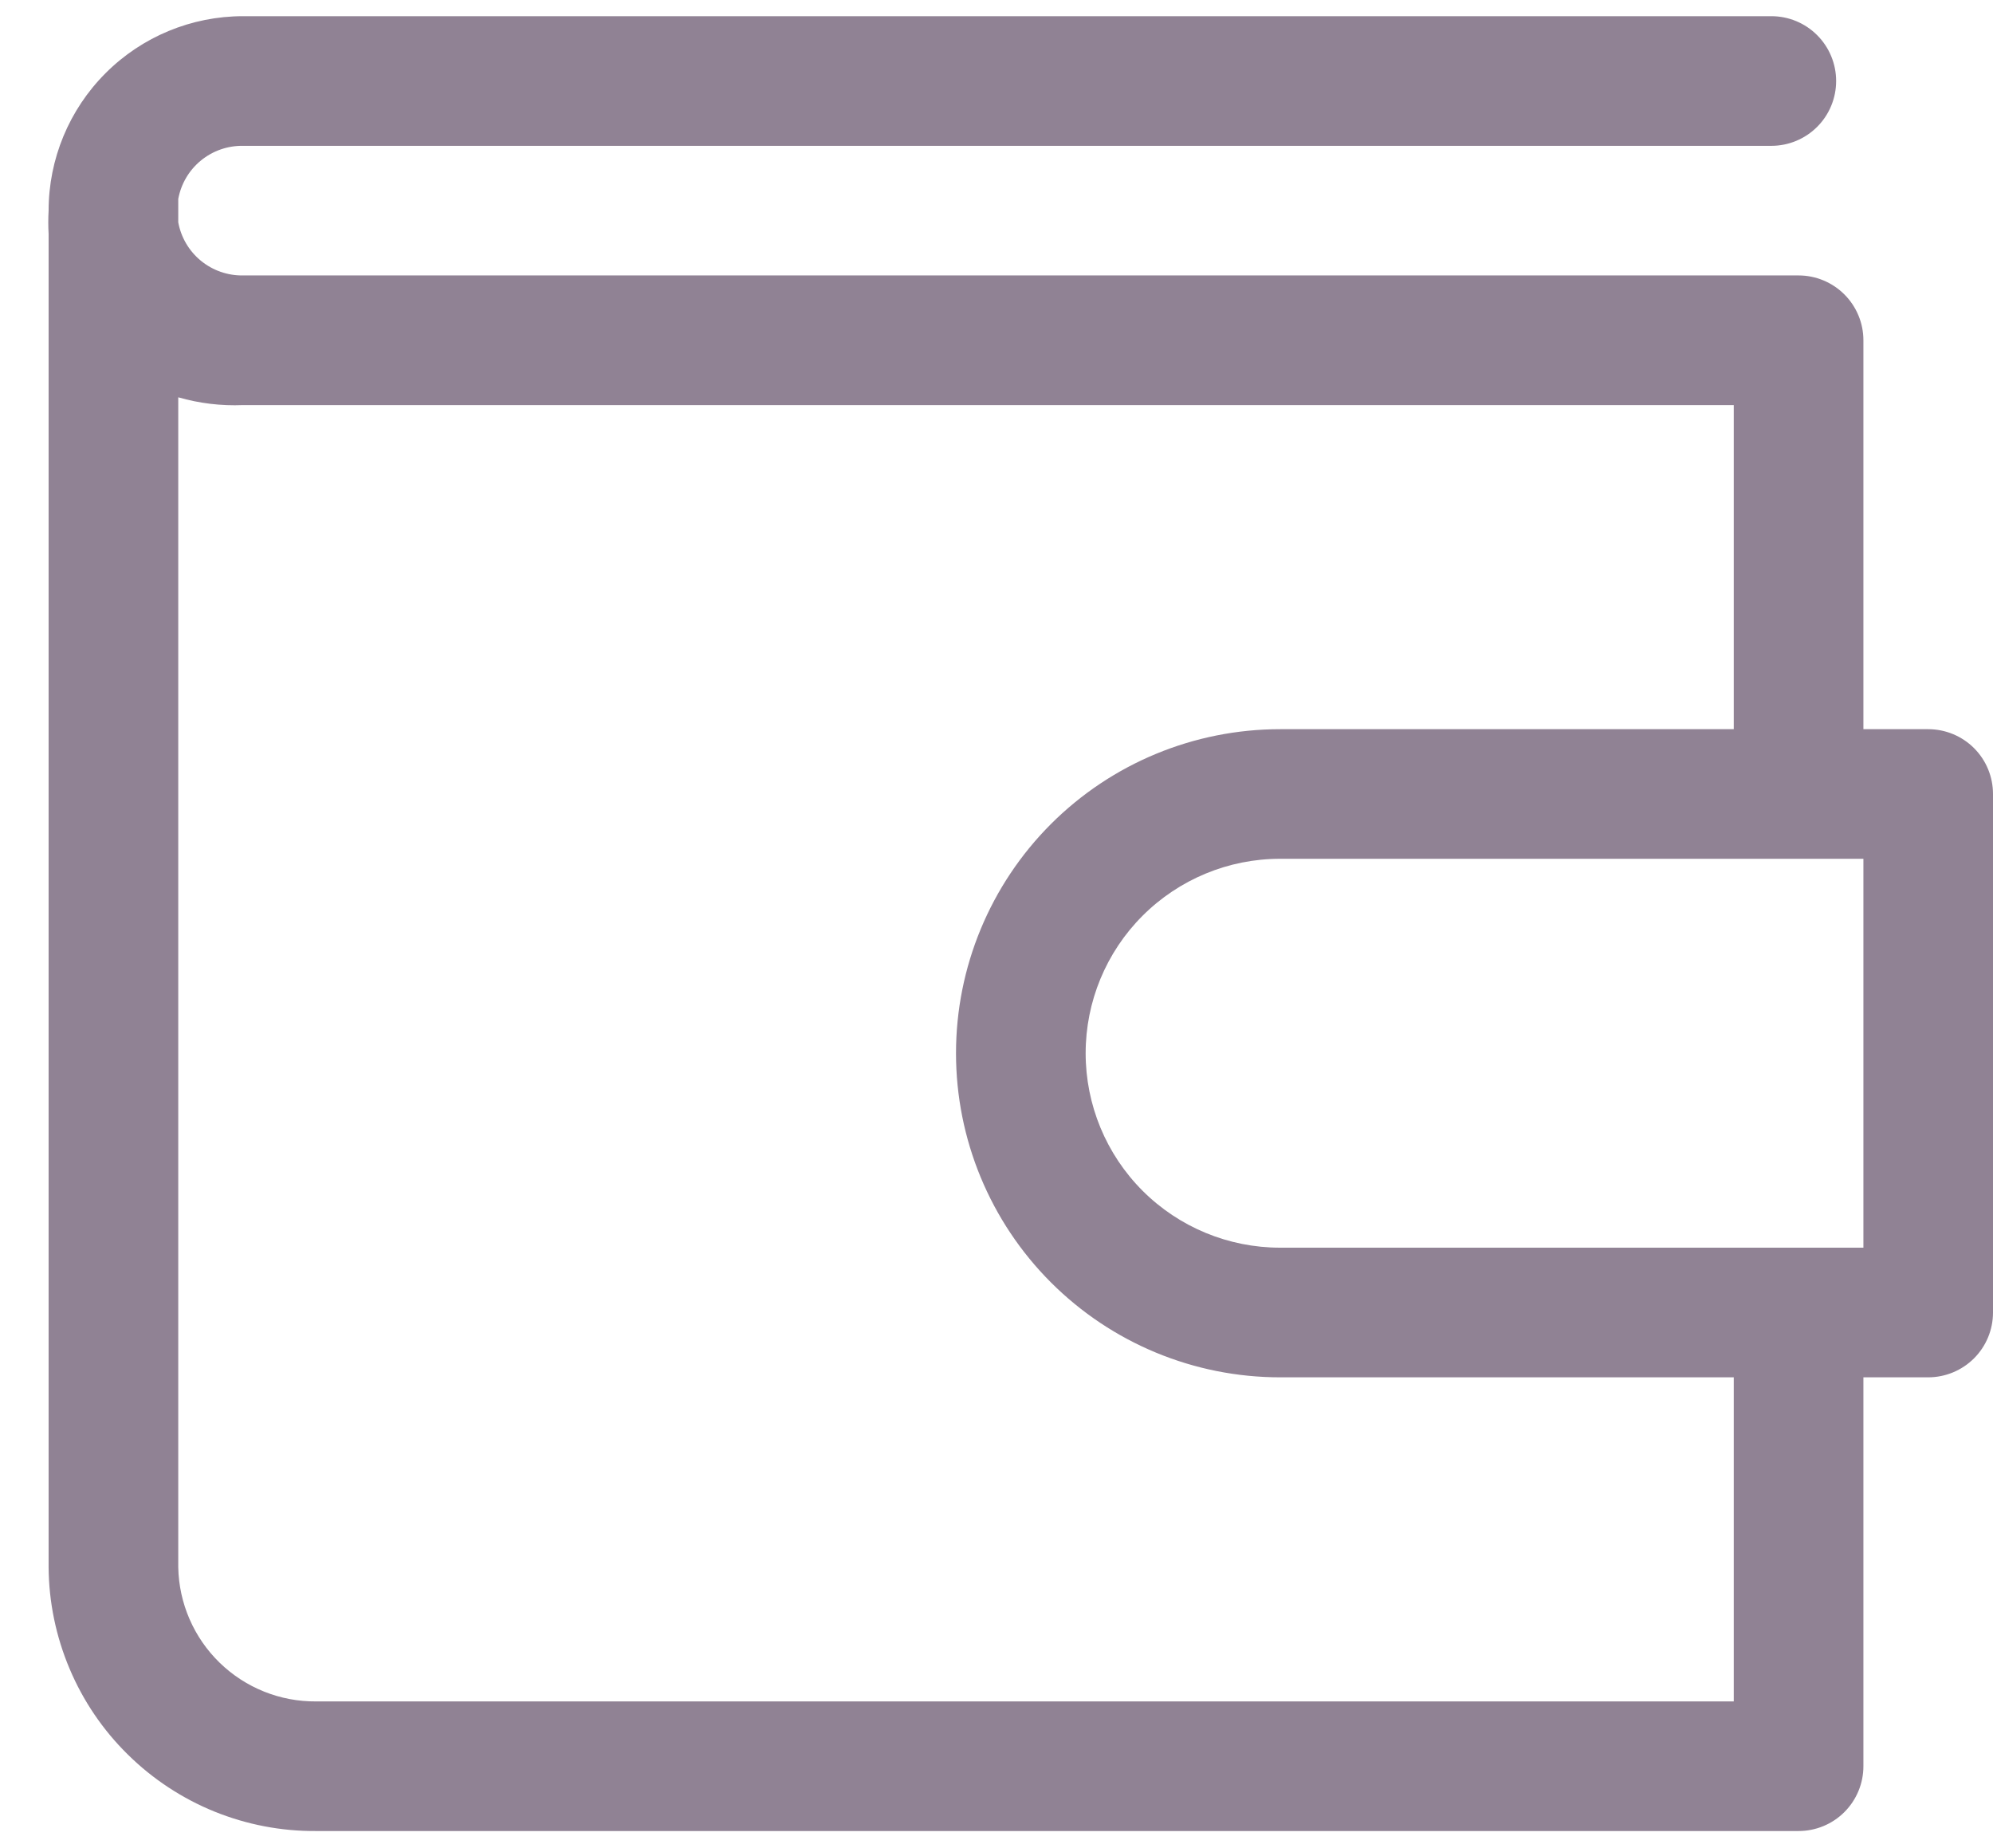
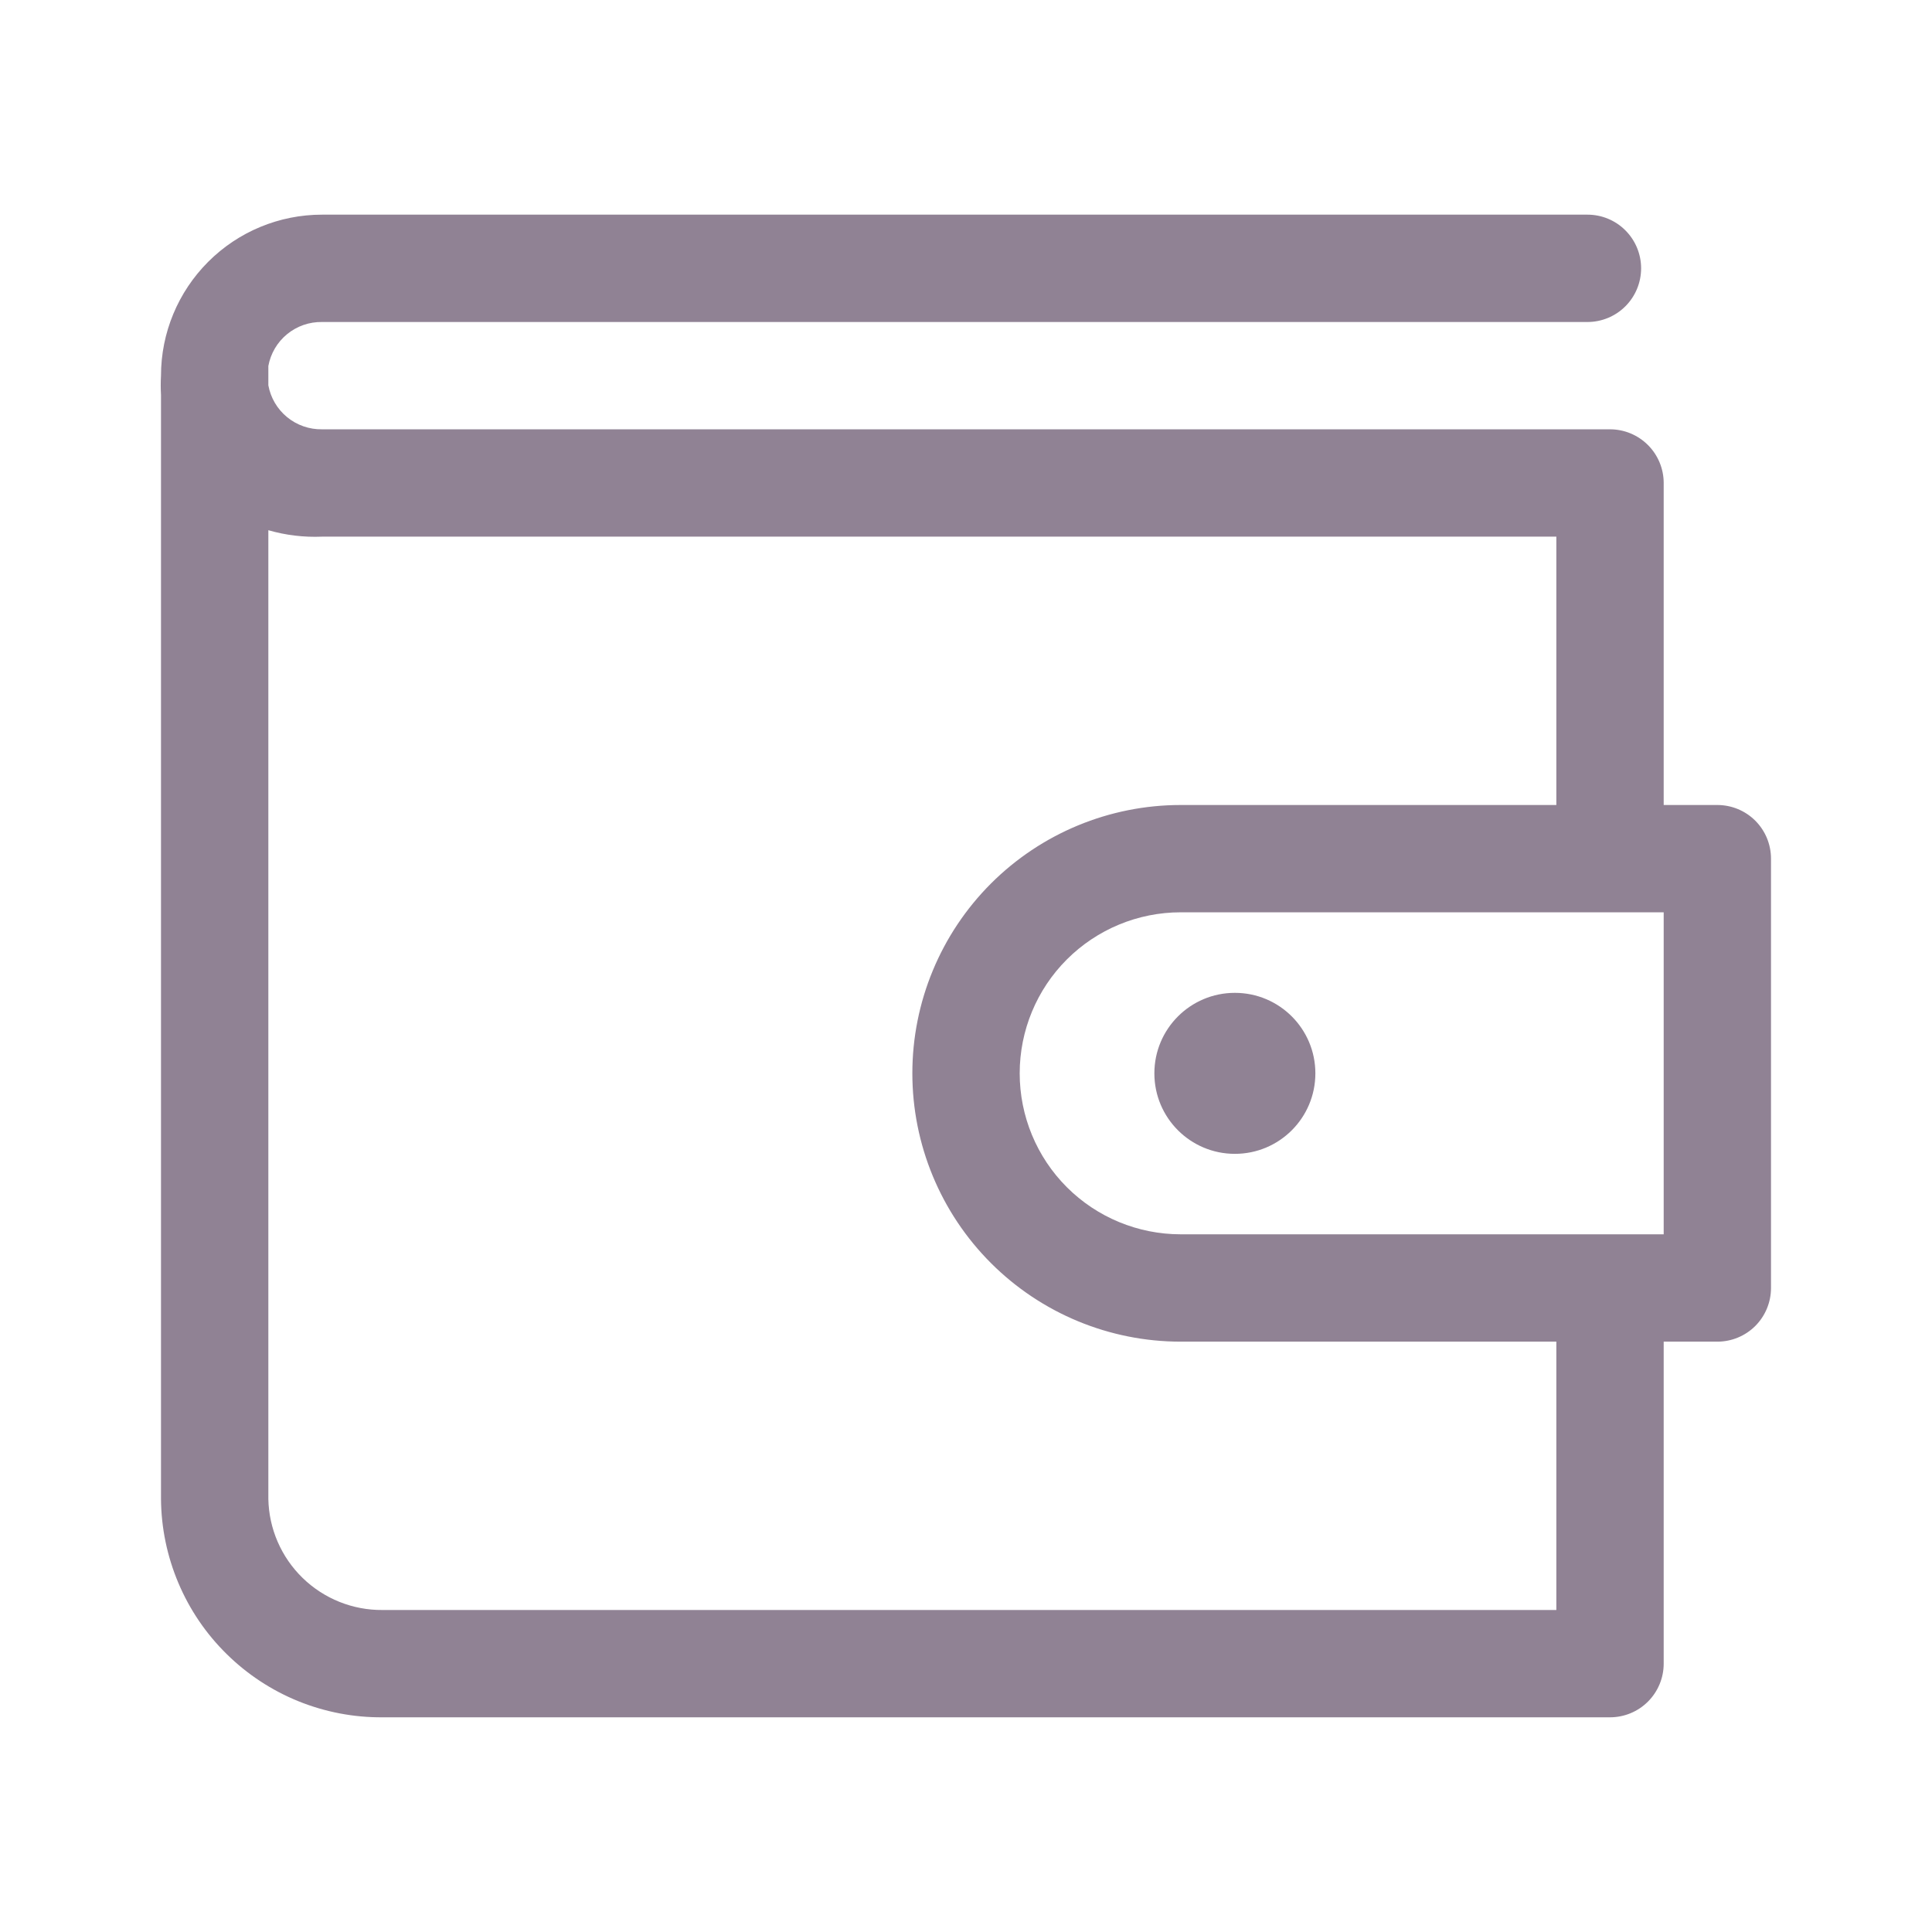
- <svg xmlns="http://www.w3.org/2000/svg" width="41" height="38" viewBox="0 0 41 38" fill="none">
-   <path d="M39.667 15H38.334V7C38.334 6.646 38.193 6.307 37.943 6.057C37.693 5.807 37.354 5.666 37 5.666H5C4.684 5.671 4.377 5.564 4.133 5.364C3.889 5.164 3.724 4.884 3.667 4.573V4.093C3.724 3.782 3.889 3.502 4.133 3.302C4.377 3.102 4.684 2.995 5 3H36.44C36.794 3 37.133 2.859 37.383 2.609C37.633 2.359 37.773 2.02 37.773 1.666C37.773 1.313 37.633 0.974 37.383 0.724C37.133 0.473 36.794 0.333 36.44 0.333H5C3.939 0.333 2.922 0.754 2.172 1.505C1.422 2.255 1 3.272 1 4.333C0.991 4.493 0.991 4.653 1 4.813V32.24C1.005 32.958 1.152 33.667 1.432 34.329C1.711 34.99 2.118 35.59 2.63 36.093C3.141 36.597 3.747 36.996 4.412 37.266C5.077 37.535 5.789 37.672 6.507 37.666H37C37.354 37.666 37.693 37.526 37.943 37.276C38.193 37.026 38.334 36.687 38.334 36.333V28.333H39.667C40.02 28.333 40.36 28.192 40.61 27.942C40.86 27.692 41 27.353 41 27V16.333C41 15.979 40.86 15.64 40.61 15.39C40.36 15.14 40.02 15 39.667 15ZM35.667 35H6.507C5.765 35.007 5.051 34.721 4.519 34.204C3.987 33.687 3.681 32.981 3.667 32.24V8.173C4.1 8.298 4.55 8.352 5 8.333H35.667V15H26.334C24.565 15 22.87 15.702 21.619 16.952C20.369 18.203 19.667 19.898 19.667 21.666C19.667 23.434 20.369 25.13 21.619 26.38C22.87 27.631 24.565 28.333 26.334 28.333H35.667V35ZM38.334 25.666H26.334C25.273 25.666 24.255 25.245 23.505 24.495C22.755 23.745 22.334 22.727 22.334 21.666C22.334 20.605 22.755 19.588 23.505 18.838C24.255 18.088 25.273 17.666 26.334 17.666H38.334V25.666Z" fill="#908294" />
+ <svg xmlns="http://www.w3.org/2000/svg" width="48" height="48" viewBox="0 0 48 48" fill="none">
+   <path d="M42.667 20H41.334V12C41.334 11.646 41.193 11.307 40.943 11.057C40.693 10.807 40.354 10.666 40 10.666H8C7.684 10.671 7.377 10.564 7.133 10.364C6.889 10.164 6.724 9.884 6.667 9.573V9.093C6.724 8.782 6.889 8.502 7.133 8.302C7.377 8.102 7.684 7.995 8 8H39.44C39.794 8 40.133 7.859 40.383 7.609C40.633 7.359 40.773 7.02 40.773 6.666C40.773 6.313 40.633 5.974 40.383 5.724C40.133 5.473 39.794 5.333 39.44 5.333H8C6.939 5.333 5.922 5.754 5.172 6.505C4.422 7.255 4 8.272 4 9.333C3.991 9.493 3.991 9.653 4 9.813V37.24C4.005 37.958 4.152 38.667 4.432 39.329C4.711 39.99 5.118 40.59 5.63 41.093C6.141 41.597 6.747 41.996 7.412 42.266C8.077 42.535 8.789 42.672 9.507 42.666H40C40.354 42.666 40.693 42.526 40.943 42.276C41.193 42.026 41.334 41.687 41.334 41.333V33.333H42.667C43.02 33.333 43.36 33.193 43.61 32.943C43.86 32.692 44 32.353 44 32V21.333C44 20.979 43.86 20.64 43.61 20.39C43.36 20.14 43.02 20 42.667 20ZM38.667 40H9.507C8.765 40.007 8.051 39.721 7.519 39.204C6.987 38.687 6.681 37.981 6.667 37.24V13.173C7.1 13.298 7.55 13.352 8 13.333H38.667V20H29.334C27.565 20 25.87 20.702 24.619 21.952C23.369 23.203 22.667 24.898 22.667 26.666C22.667 28.434 23.369 30.13 24.619 31.38C25.87 32.631 27.565 33.333 29.334 33.333H38.667V40ZM41.334 30.666H29.334C28.273 30.666 27.255 30.245 26.505 29.495C25.755 28.745 25.334 27.727 25.334 26.666C25.334 25.605 25.755 24.588 26.505 23.838C27.255 23.088 28.273 22.666 29.334 22.666H41.334V30.666Z" fill="#908294" />
+   <path d="M30.68 28.667C31.785 28.667 32.68 27.772 32.68 26.667C32.68 25.562 31.785 24.667 30.68 24.667C29.575 24.667 28.68 25.562 28.68 26.667C28.68 27.772 29.575 28.667 30.68 28.667Z" fill="#908294" />
</svg>
